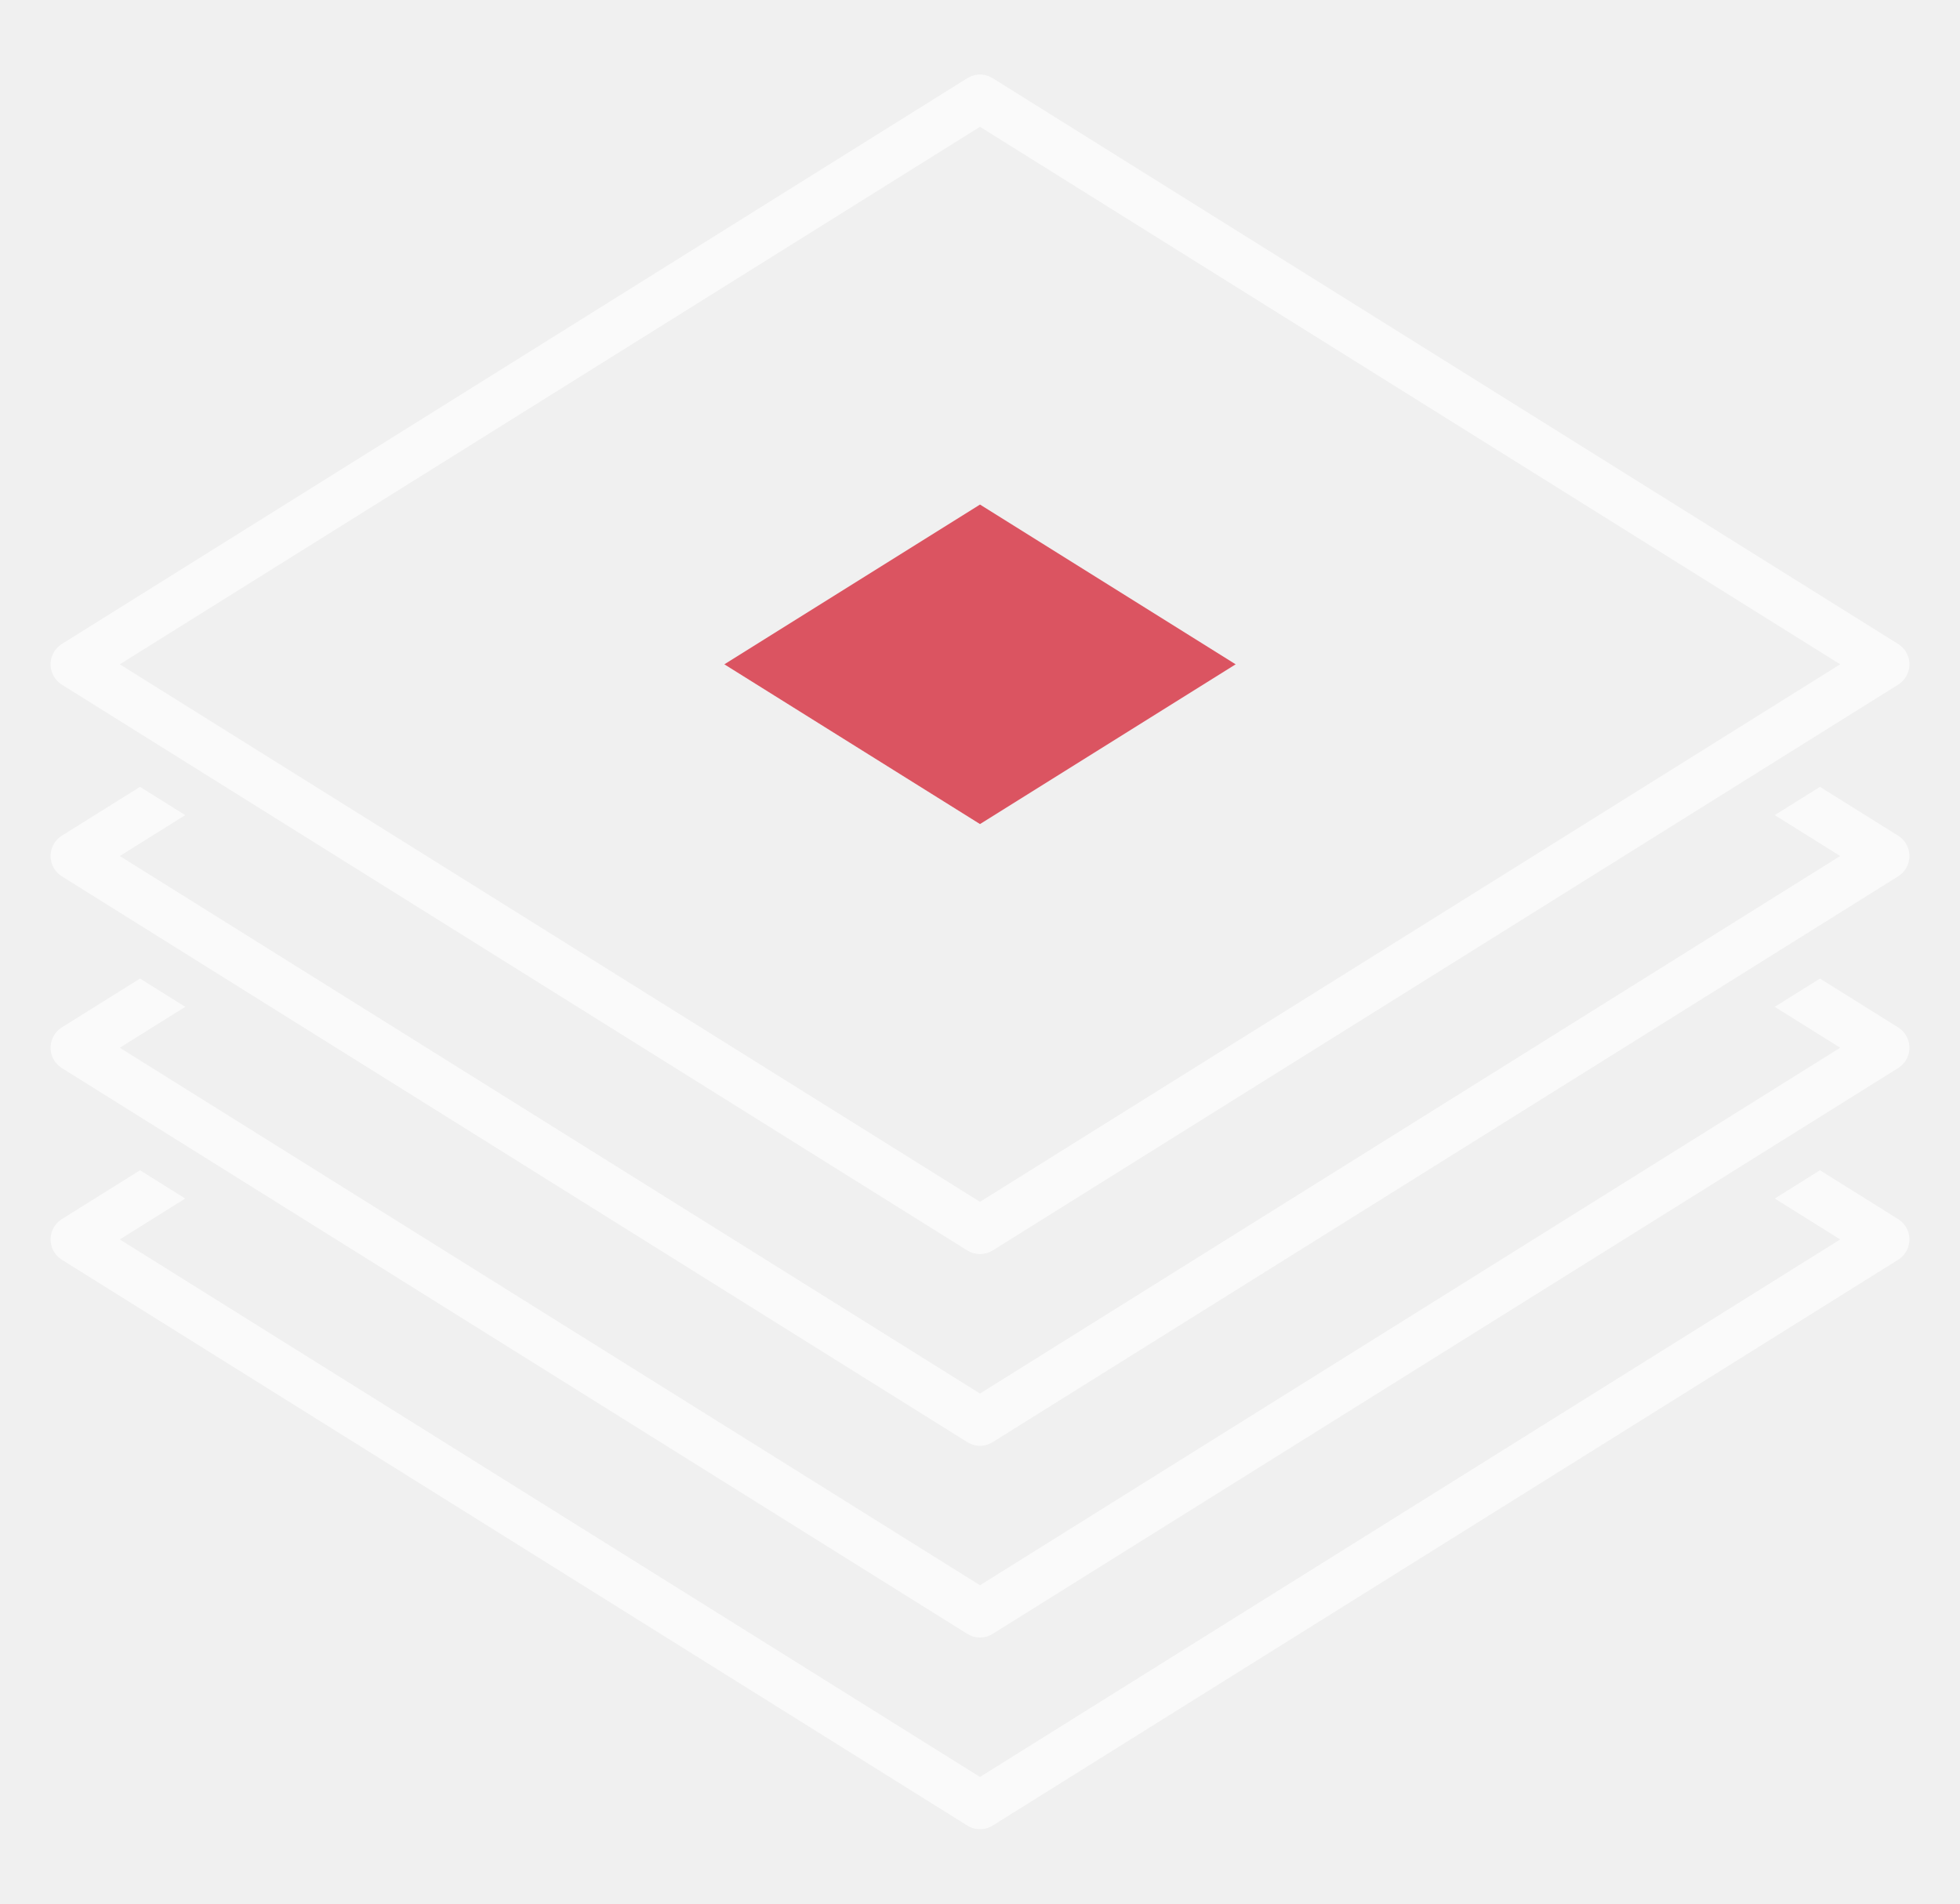
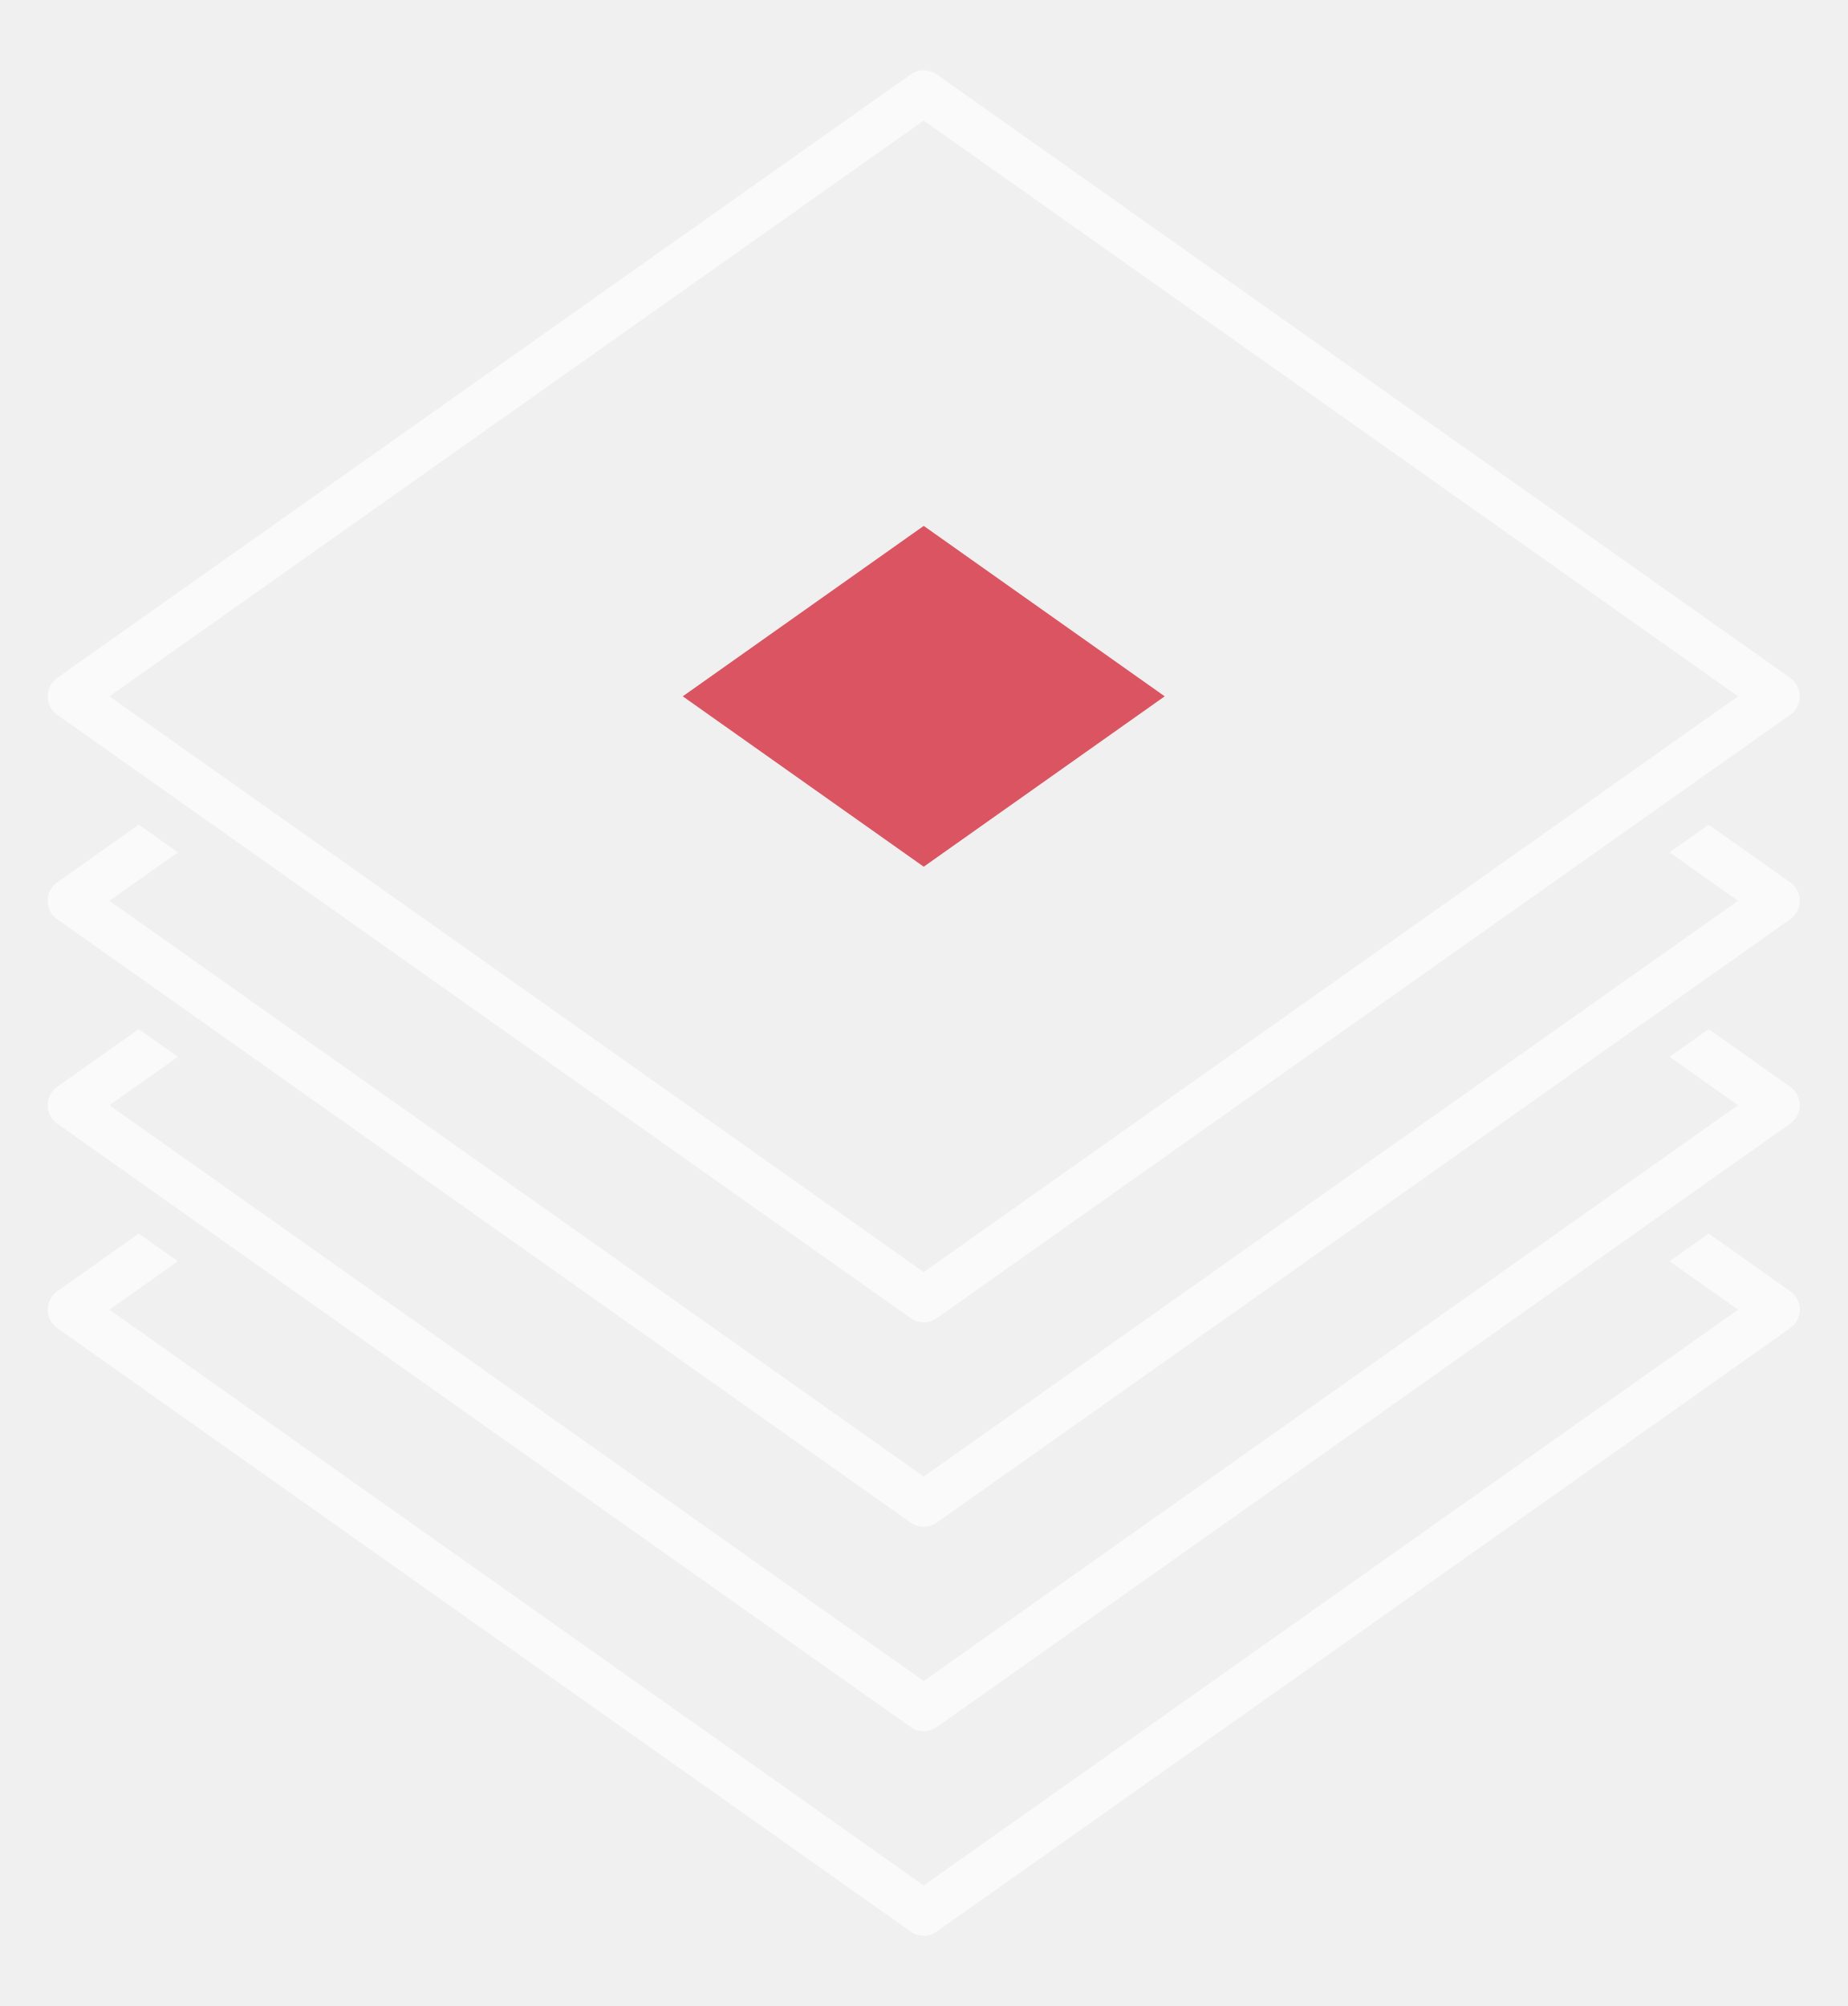
- <svg xmlns="http://www.w3.org/2000/svg" viewBox="16 126.25 368 357.5" width="368" height="357.5" role="img" aria-label="Tessaract Systems">
+ <svg xmlns="http://www.w3.org/2000/svg" viewBox="16 105.2 368 399.6" width="368" height="399.6" role="img" aria-label="Tessaract Systems">
  <defs>
    <mask id="s0" maskUnits="userSpaceOnUse" x="0" y="0" width="760" height="610">
      <rect x="0" y="0" width="760" height="610" fill="#fff" />
-       <polygon points="200,216.75 370,323 200,429.25 30,323" fill="#000" stroke="#000" stroke-width="26" stroke-linejoin="round" />
-       <polygon points="200,180.75 370,287 200,393.25 30,287" fill="#000" stroke="#000" stroke-width="26" stroke-linejoin="round" />
-       <polygon points="200,144.75 370,251 200,357.25 30,251" fill="#000" stroke="#000" stroke-width="26" stroke-linejoin="round" />
+       <polygon points="200,205.16 370,325.36 200,445.57 30,325.36" fill="#000" stroke="#000" stroke-width="26" stroke-linejoin="round" />
+       <polygon points="200,164.43 370,284.64 200,404.84 30,284.64" fill="#000" stroke="#000" stroke-width="26" stroke-linejoin="round" />
+       <polygon points="200,123.7 370,243.91 200,364.11 30,243.91" fill="#000" stroke="#000" stroke-width="26" stroke-linejoin="round" />
    </mask>
    <mask id="s1" maskUnits="userSpaceOnUse" x="0" y="0" width="760" height="610">
      <rect x="0" y="0" width="760" height="610" fill="#fff" />
-       <polygon points="200,180.75 370,287 200,393.25 30,287" fill="#000" stroke="#000" stroke-width="26" stroke-linejoin="round" />
-       <polygon points="200,144.75 370,251 200,357.25 30,251" fill="#000" stroke="#000" stroke-width="26" stroke-linejoin="round" />
+       <polygon points="200,164.43 370,284.64 200,404.84 30,284.64" fill="#000" stroke="#000" stroke-width="26" stroke-linejoin="round" />
+       <polygon points="200,123.7 370,243.91 200,364.11 30,243.91" fill="#000" stroke="#000" stroke-width="26" stroke-linejoin="round" />
    </mask>
    <mask id="s2" maskUnits="userSpaceOnUse" x="0" y="0" width="760" height="610">
      <rect x="0" y="0" width="760" height="610" fill="#fff" />
-       <polygon points="200,144.75 370,251 200,357.25 30,251" fill="#000" stroke="#000" stroke-width="26" stroke-linejoin="round" />
+       <polygon points="200,123.7 370,243.91 200,364.11 30,243.91" fill="#000" stroke="#000" stroke-width="26" stroke-linejoin="round" />
    </mask>
  </defs>
-   <polygon mask="url(#s0)" points="200,252.75 370,359 200,465.25 30,359" fill="none" stroke="#FAFAFA" stroke-width="9" stroke-linejoin="round" />
-   <polygon mask="url(#s1)" points="200,216.75 370,323 200,429.25 30,323" fill="none" stroke="#FAFAFA" stroke-width="9" stroke-linejoin="round" />
-   <polygon mask="url(#s2)" points="200,180.75 370,287 200,393.25 30,287" fill="none" stroke="#FAFAFA" stroke-width="9" stroke-linejoin="round" />
-   <polygon points="200,144.75 370,251 200,357.25 30,251" fill="none" stroke="#FAFAFA" stroke-width="9" stroke-linejoin="round" />
-   <polygon points="200,221 248,251 200,281 152,251" fill="#DB5461" />
+   <polygon mask="url(#s0)" points="200,245.89 370,366.09 200,486.3 30,366.09" fill="none" stroke="#FAFAFA" stroke-width="9" stroke-linejoin="round" />
+   <polygon mask="url(#s1)" points="200,205.16 370,325.36 200,445.57 30,325.36" fill="none" stroke="#FAFAFA" stroke-width="9" stroke-linejoin="round" />
+   <polygon mask="url(#s2)" points="200,164.43 370,284.64 200,404.84 30,284.64" fill="none" stroke="#FAFAFA" stroke-width="9" stroke-linejoin="round" />
+   <polygon points="200,123.7 370,243.91 200,364.11 30,243.91" fill="none" stroke="#FAFAFA" stroke-width="9" stroke-linejoin="round" />
+   <polygon points="200,209.96 248,243.91 200,277.85 152,243.91" fill="#DB5461" />
</svg>
